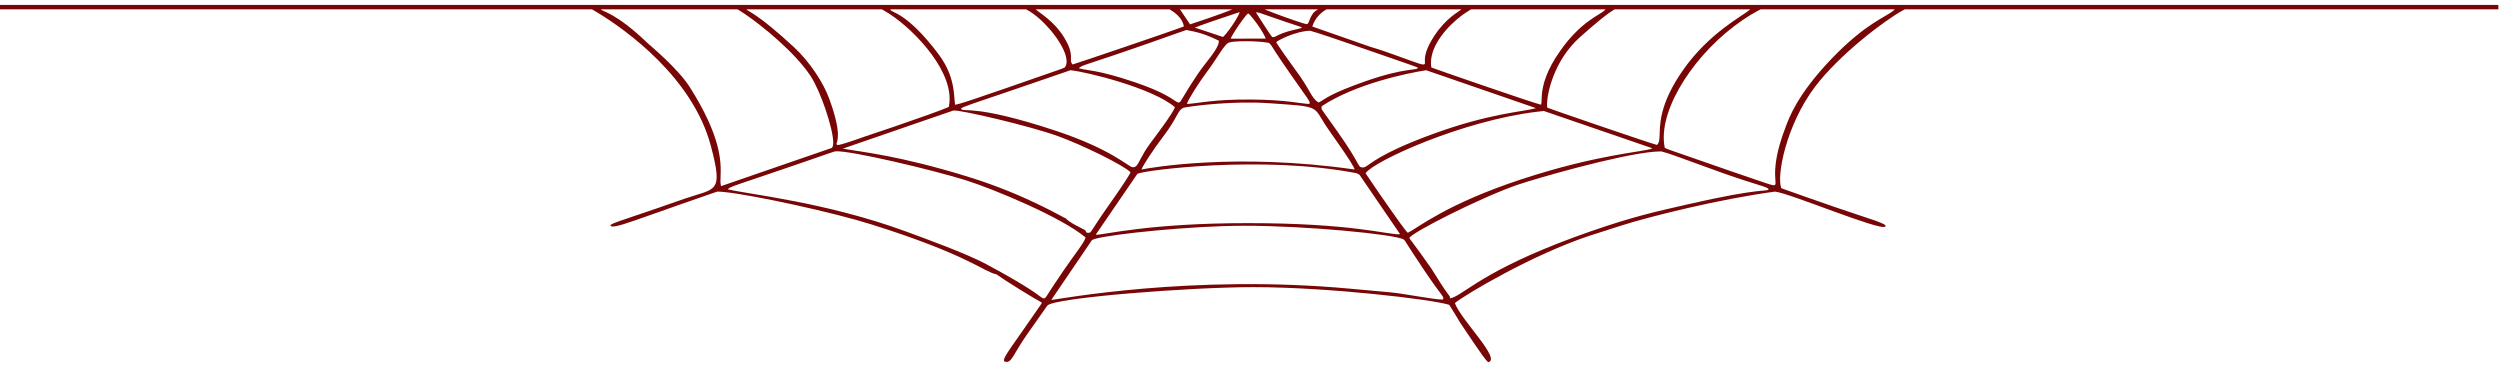
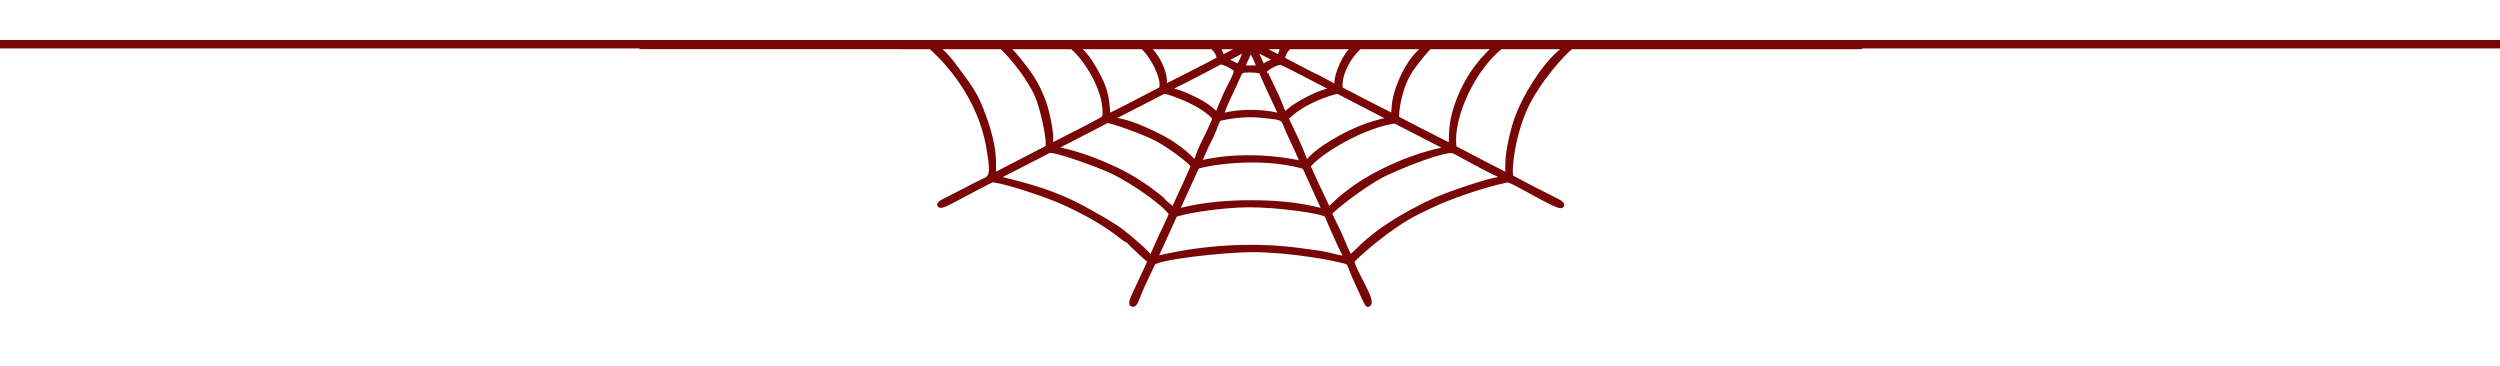
<svg xmlns="http://www.w3.org/2000/svg" xmlns:xlink="http://www.w3.org/1999/xlink" version="1.1" width="171.171mm" height="25mm" viewBox="0 0 171.171 25">
  <defs>
-     <path id="path_c8690f911a0ba75c0760148107251a39" d="M 41.018 0.928 C 40.899 0.855 40.793 0.791 40.701 0.737 L 40.532 0.64 L -0.119 0.64 L -0.119 0.339 L 171.059 0.34 L 171.059 0.641 L 130.414 0.641 L 130.319 0.691 C 129.028 1.391 125.913 3.762 124.262 5.954 C 122.286 8.578 121.632 12.054 121.962 12.881 C 121.996 12.894 121.807 12.841 123.724 13.512 C 123.764 13.526 125.677 14.193 125.717 14.206 C 128.101 15.026 129.292 15.327 129.079 15.514 C 128.722 15.826 122.576 13.235 121.533 13.119 C 117.755 13.623 112.943 14.825 110.998 15.447 C 110.743 15.528 108.916 16.113 108.874 16.127 C 104.95 17.417 100.289 20.187 99.612 20.75 C 100.026 21.91 102.803 24.581 101.904 24.797 C 101.757 24.719 101.457 24.301 100.077 22.245 C 99.737 21.739 100.055 22.21 99.719 21.665 C 99.368 21.097 99.368 21.097 99.361 21.085 C 99.211 20.846 99.248 20.912 99.219 20.869 C 98.063 20.502 90.984 19.662 85.809 19.66 C 81.511 19.659 72.089 20.384 71.703 20.932 L 70.325 22.891 C 69.357 24.265 69.288 24.854 68.838 24.772 C 68.522 24.714 68.989 24.126 69.967 22.721 L 71.184 20.972 C 71.376 20.696 71.32 20.731 71.326 20.715 C 70.908 20.503 68.779 19.188 68.215 18.778 C 67.39 18.633 66.317 17.452 59.635 15.356 C 56.997 14.528 51.627 13.363 49.625 13.152 C 49.418 13.13 49.247 13.118 49.119 13.118 C 49.054 13.139 49.151 13.103 48.762 13.237 C 48.32 13.39 47.039 13.836 46.759 13.934 C 46.722 13.947 45.277 14.456 44.907 14.587 C 42.926 15.287 41.998 15.629 41.818 15.474 C 41.66 15.339 42.407 15.15 44.904 14.291 C 45.37 14.13 46.49 13.737 46.84 13.616 C 49.024 12.865 49.531 13.26 48.677 10.012 C 47.433 5.278 42.801 2.026 41.018 0.928 Z M 51.112 0.64 L 51.113 0.647 C 51.17 0.762 51.837 0.891 54.358 3.226 C 55.474 4.259 56.379 5.69 56.755 6.704 C 57.694 9.233 57.287 9.705 57.271 9.852 C 57.267 9.886 57.285 9.902 57.344 9.923 C 57.38 9.935 57.499 9.911 57.661 9.867 C 58.146 9.733 59.02 9.415 59.242 9.339 C 59.721 9.177 61.122 8.706 61.242 8.665 C 62.832 8.122 64.558 7.511 64.961 7.322 C 65.452 5.066 62.73 2.143 60.891 0.943 C 60.76 0.857 60.633 0.78 60.512 0.713 L 60.375 0.64 L 51.112 0.64 Z M 50.983 0.946 C 50.814 0.831 50.667 0.737 50.549 0.668 L 50.498 0.64 L 41.152 0.64 L 41.154 0.653 C 41.231 0.782 42.172 0.871 44.327 2.939 C 44.514 3.118 46.425 4.691 47.238 5.979 C 48.308 7.675 48.841 8.943 49.103 9.909 C 49.439 11.149 49.327 11.889 49.329 12.393 C 49.33 12.521 49.338 12.633 49.363 12.735 C 49.37 12.733 49.369 12.744 49.41 12.73 L 56.93 10.136 L 56.958 10.117 C 57.023 10.064 57.051 9.938 57.05 9.759 C 57.044 8.791 56.187 6.259 55.515 5.23 C 54.438 3.582 52.167 1.749 50.983 0.946 Z M 57.723 10.178 C 58.962 10.407 61.506 10.624 66.33 12.118 C 70.203 13.317 72.726 14.865 73.007 14.971 C 73.11 15.186 74.254 15.728 74.275 15.745 C 74.312 15.773 74.33 15.8 74.341 15.824 C 74.372 15.894 74.334 15.939 74.509 15.939 C 74.748 15.94 74.55 15.99 75.92 14.045 C 76.645 13.016 77.292 12.072 77.405 11.792 C 76.889 11.292 74.138 9.938 72.442 9.323 C 70.503 8.619 65.76 7.517 65.294 7.566 L 65.263 7.571 L 57.749 10.162 C 57.714 10.174 57.742 10.17 57.723 10.178 Z M 65.018 5.074 C 65.041 5.136 65.062 5.197 65.082 5.258 C 65.347 6.064 65.335 6.726 65.39 7.169 C 65.453 7.158 65.489 7.159 65.7 7.1 C 66.053 7 66.89 6.73 69.145 5.946 L 72.263 4.861 C 72.834 4.662 72.716 4.704 72.907 4.616 C 72.992 4.502 73.03 4.358 73.028 4.192 C 73.016 3.294 71.849 1.761 70.788 0.974 C 70.607 0.839 70.429 0.726 70.26 0.642 L 70.255 0.64 L 60.966 0.64 L 60.967 0.673 C 61.039 0.881 62.07 0.819 64.23 3.667 C 64.61 4.167 64.856 4.64 65.018 5.074 Z M 85.988 0.847 C 86.007 0.881 87.049 2.523 87.112 2.538 C 87.284 2.58 87.379 2.44 87.808 2.278 C 88.473 2.026 89.136 1.962 89.134 1.884 C 89.134 1.839 88.613 1.712 87.303 1.248 C 86.673 1.026 86.405 0.93 86.264 0.888 C 86.123 0.846 86.109 0.857 85.988 0.847 Z M 96.501 16.297 C 96.495 16.341 96.768 16.626 98.003 18.387 C 98.017 18.407 98.594 19.325 98.647 19.407 C 98.737 19.547 98.814 19.663 98.879 19.76 C 99.336 20.438 99.231 20.166 99.29 20.427 C 99.382 20.407 99.476 20.374 99.577 20.327 C 100.554 19.874 102.208 18.168 108.933 15.832 C 111.894 14.804 113.442 14.476 115.484 14.007 C 120.7 12.807 120.999 13.143 121.085 12.966 C 121.157 12.815 120.204 12.656 117.953 11.847 C 114.52 10.614 114.379 10.528 113.737 10.365 C 113.602 10.365 113.45 10.372 113.283 10.386 C 110.784 10.593 105.053 12.255 103.877 12.662 C 101.33 13.544 96.54 15.984 96.501 16.297 Z M 96.424 16.847 C 96.216 16.517 96.175 16.442 96.108 16.399 C 95.556 16.045 89.39 15.452 85.178 15.457 C 81.525 15.461 76.103 16.025 74.964 16.359 C 74.846 16.393 74.774 16.425 74.754 16.454 L 71.99 20.521 C 71.987 20.526 71.988 20.529 71.99 20.532 C 71.992 20.534 71.995 20.536 71.995 20.536 C 72.401 20.509 81.54 18.758 92.424 19.764 C 92.48 19.769 95.106 20.006 95.218 20.017 C 96.166 20.107 98.13 20.509 98.798 20.512 C 98.878 20.26 98.829 20.461 97.502 18.489 C 97.486 18.465 96.807 17.441 96.696 17.27 C 96.582 17.095 96.494 16.956 96.424 16.847 Z M 89.164 1.574 C 89.344 1.63 89.464 1.66 89.488 1.653 C 89.619 1.614 89.63 1.368 89.796 1.077 C 89.82 1.035 89.846 0.993 89.877 0.95 C 90.072 0.679 90.21 0.703 90.224 0.648 L 90.223 0.64 L 86.584 0.64 L 86.76 0.714 C 87.365 0.957 88.579 1.395 89.164 1.574 Z M 81.267 7.118 C 82.07 7.079 83.021 6.793 85.71 6.815 C 88.092 6.834 89.081 7.099 89.635 7.119 C 89.675 7.017 89.757 7.083 89.468 6.654 C 89.448 6.625 89.507 6.711 88.455 5.214 C 87.892 4.413 87.569 3.928 87.371 3.622 C 87.041 3.111 87.056 3.095 86.882 2.937 C 86.84 2.929 86.795 2.92 86.746 2.913 C 86.008 2.795 84.447 2.787 84.128 2.92 C 83.966 2.988 83.768 3.256 83.524 3.622 C 83.28 3.988 82.99 4.451 82.646 4.907 C 82.123 5.6 81.302 6.887 81.267 7.118 Z M 89.683 6.303 C 89.881 6.645 90.012 6.85 90.279 7.017 C 90.329 6.996 90.374 6.973 90.421 6.946 C 90.747 6.758 91.129 6.393 93.464 5.573 C 96.264 4.589 97.085 4.843 97.073 4.637 C 97.071 4.596 96.077 4.276 93.728 3.452 C 91.985 2.84 90.134 2.218 89.707 2.105 C 88.649 2.135 87.429 2.805 87.382 2.886 C 87.36 2.925 88.433 4.432 88.684 4.767 C 89.22 5.482 89.486 5.961 89.683 6.303 Z M 93.469 11.43 C 93.819 11.26 94.402 10.542 97.98 9.221 C 101.992 7.739 104.313 7.656 105.143 7.411 C 105.135 7.408 105.157 7.401 105.122 7.389 L 97.644 4.808 C 96.324 5.016 92.816 5.742 90.493 7.272 C 90.493 7.358 90.481 7.391 90.48 7.421 C 90.478 7.47 90.51 7.509 90.688 7.762 C 90.886 8.043 91.398 8.757 91.596 9.038 C 93.158 11.256 92.949 11.403 93.229 11.461 C 93.319 11.479 93.388 11.469 93.469 11.43 Z M 93.497 11.861 C 93.572 11.985 95.04 14.142 95.863 15.269 C 96.137 15.645 96.339 15.906 96.394 15.94 C 97.014 15.645 99.004 13.97 104.175 12.274 C 109.48 10.535 112.505 10.415 113.126 10.167 C 113.118 10.164 113.129 10.151 113.076 10.132 L 105.709 7.6 C 105.545 7.616 105.38 7.634 105.214 7.654 C 100.075 8.281 94.057 11.033 93.497 11.861 Z M 97.976 4.292 C 97.976 4.402 97.984 4.511 98.003 4.62 C 98.134 4.684 105.011 7.066 105.513 7.17 C 105.598 6.914 105.456 6.297 105.865 5.223 C 106.051 4.734 106.35 4.151 106.836 3.465 C 108.303 1.391 109.578 1.028 109.896 0.679 L 109.924 0.64 L 100.734 0.64 L 100.559 0.739 C 100.41 0.829 100.25 0.937 100.087 1.059 C 99.107 1.792 97.979 3.059 97.976 4.292 Z M 84.369 0.64 L 80.787 0.64 L 80.857 0.741 C 80.953 0.879 81.135 1.145 81.481 1.663 L 81.487 1.666 C 81.545 1.65 83.689 0.942 84.343 0.653 L 84.369 0.64 Z M 97.571 3.895 C 97.612 3.597 97.755 3.138 98.219 2.436 C 99.022 1.219 99.827 0.847 100.016 0.673 L 100.045 0.64 L 90.833 0.64 L 90.728 0.699 C 90.448 0.871 90.05 1.209 89.85 1.816 C 90.003 1.876 93.749 3.185 93.833 3.209 C 95.12 3.582 96.549 4.169 97.174 4.357 C 97.318 4.401 97.42 4.423 97.467 4.416 C 97.639 4.392 97.52 4.277 97.571 3.895 Z M 121.862 9.865 C 121.962 9.519 122.09 9.133 122.255 8.703 C 122.478 8.123 123.014 6.521 125.389 4.039 C 127.772 1.549 129.155 1.166 129.682 0.692 L 129.732 0.641 L 120.543 0.641 L 120.293 0.773 C 120.17 0.84 120.048 0.91 119.927 0.983 C 116.636 2.954 113.96 6.691 113.915 9.342 C 113.91 9.617 113.934 9.879 113.988 10.127 C 114.411 10.315 113.609 10.004 118.607 11.753 C 118.88 11.848 120.808 12.506 120.9 12.537 C 121.417 12.709 121.452 12.69 121.497 12.677 C 121.668 12.627 121.462 12.281 121.571 11.283 C 121.612 10.908 121.697 10.442 121.862 9.865 Z M 65.799 7.436 C 65.797 7.442 65.798 7.447 65.801 7.452 C 66.002 7.721 66.661 7.101 72.238 8.937 C 76.142 10.223 77.27 11.446 77.561 11.452 C 77.817 11.458 77.89 11.265 78.113 10.843 C 78.246 10.589 78.433 10.252 78.746 9.826 C 78.999 9.48 80.288 7.806 80.445 7.339 C 78.939 6.042 74.486 4.937 73.293 4.807 C 73.121 4.857 71.991 5.27 69.179 6.22 C 66.582 7.097 65.834 7.343 65.799 7.436 Z M 73.139 3.09 C 73.343 3.553 73.332 3.821 73.327 4.018 C 73.326 4.058 73.325 4.094 73.326 4.129 C 73.329 4.233 73.35 4.319 73.436 4.416 C 73.605 4.38 80.324 2.099 81.053 1.816 C 81.024 1.546 80.872 1.281 80.625 1.041 C 80.481 0.901 80.305 0.769 80.101 0.65 L 80.083 0.64 L 70.91 0.64 L 70.91 0.641 C 71.203 0.904 72.177 1.448 72.855 2.557 C 72.979 2.759 73.071 2.935 73.139 3.09 Z M 80.491 6.93 C 80.587 6.992 80.649 7.024 80.708 7.02 C 80.873 7.008 80.835 6.818 82.043 5.018 C 82.489 4.352 83.401 3.382 83.451 2.879 C 83.454 2.845 83.453 2.814 83.449 2.784 C 82.764 2.449 82.307 2.287 81.785 2.166 C 81.612 2.126 81.431 2.09 81.231 2.054 C 81.093 2.099 81.264 2.038 80.612 2.267 C 80.353 2.358 78.986 2.842 78.764 2.92 C 74.332 4.479 74.055 4.447 73.865 4.671 C 74.371 4.837 75.076 4.741 77.727 5.64 C 79.589 6.271 80.2 6.741 80.491 6.93 Z M 78.156 11.605 C 78.697 11.494 84.604 10.434 92.746 11.606 C 92.668 11.229 91.094 9.091 90.783 8.611 C 89.888 7.232 90.42 7.31 86.906 7.067 C 84.457 6.897 81.883 7.231 81.216 7.342 C 81.121 7.358 81.064 7.369 81.053 7.373 C 80.599 7.555 80.665 8.017 79.645 9.345 C 78.997 10.189 78.226 11.37 78.156 11.605 Z M 119.834 0.641 L 110.557 0.64 L 110.478 0.683 C 110.382 0.739 110.269 0.816 110.145 0.905 C 109.403 1.442 108.271 2.458 108.133 2.583 C 106.403 4.162 105.935 6.348 105.922 7.13 C 105.92 7.242 105.927 7.325 105.942 7.374 C 106.076 7.435 112.959 9.809 113.451 9.923 C 113.799 9.616 113.445 8.847 113.913 7.353 C 114.125 6.674 114.508 5.846 115.204 4.842 C 116.994 2.261 119.296 1.108 119.799 0.673 L 119.834 0.641 Z M 95.848 16.019 C 95.848 16.015 95.846 16.009 95.839 15.999 L 93.082 11.966 C 92.91 11.871 93.088 11.967 92.889 11.861 C 86.443 10.604 78.26 11.664 77.882 11.901 L 77.865 11.916 L 75.042 16.041 C 75.037 16.049 75.035 16.054 75.035 16.057 C 75.037 16.067 75.057 16.062 75.052 16.075 C 75.683 16.063 78.72 15.276 85.451 15.277 C 92.583 15.277 94.994 16.075 95.83 16.041 C 95.824 16.021 95.847 16.029 95.848 16.019 Z M 84.21 1.97 C 84.515 1.55 84.832 1.031 84.879 0.83 C 84.831 0.844 84.75 0.87 84.645 0.904 C 83.909 1.143 81.988 1.8 81.804 1.893 C 81.838 1.909 81.624 1.819 83.735 2.53 C 83.848 2.438 84.027 2.222 84.21 1.97 Z M 84.261 2.644 L 84.271 2.646 C 84.702 2.645 84.942 2.645 86.667 2.644 C 86.47 2.176 86.079 1.623 85.796 1.273 C 85.627 1.063 85.496 0.926 85.469 0.925 C 85.415 0.923 85.24 1.134 85.039 1.41 C 84.705 1.869 84.298 2.509 84.261 2.644 Z M 57.098 10.385 C 56.958 10.424 56.639 10.543 55.502 10.935 C 55.461 10.949 53.487 11.625 53.446 11.639 C 53.175 11.732 51.777 12.205 51.506 12.297 C 50.091 12.779 50.013 12.791 49.825 12.961 C 51.291 13.31 56.591 13.848 62.056 15.859 C 63.3 16.317 66.162 17.354 67.506 18.075 C 70.643 19.757 71.14 20.263 71.347 20.392 C 71.395 20.421 71.427 20.431 71.473 20.43 C 71.63 20.428 71.557 20.361 72.798 18.553 C 73.644 17.319 74.219 16.645 74.33 16.262 C 72.703 14.881 68.011 12.93 66.084 12.328 C 63.938 11.657 58.152 10.271 57.201 10.364 C 57.171 10.367 57.144 10.372 57.098 10.385 Z" fill-rule="evenodd" fill="#780606" fill-opacity="1" stroke="#FF0000" stroke-opacity="1" stroke-width="0" stroke-linecap="round" stroke-linejoin="round" />
+     <path id="path_eb4b17a602b816c568a7c29669aa99b9" d="M 63.96 3.4 C 63.902 3.346 63.85 3.3 63.805 3.26 L 63.723 3.19 L 43.894 3.189 L 43.894 2.97 L 127.392 2.97 L 127.392 3.19 L 107.566 3.19 L 107.52 3.226 C 106.89 3.738 105.371 5.471 104.566 7.073 C 103.601 8.99 103.283 11.531 103.444 12.134 C 103.46 12.144 103.368 12.105 104.303 12.596 C 104.323 12.606 105.255 13.093 105.275 13.103 C 106.438 13.703 107.019 13.923 106.915 14.059 C 106.741 14.287 103.743 12.393 103.234 12.308 C 101.391 12.677 99.044 13.556 98.095 14.01 C 97.971 14.069 97.08 14.497 97.059 14.507 C 95.145 15.449 92.872 17.474 92.541 17.885 C 92.744 18.733 94.098 20.685 93.66 20.843 C 93.587 20.785 93.441 20.48 92.768 18.978 C 92.602 18.608 92.758 18.952 92.593 18.554 C 92.422 18.139 92.422 18.139 92.419 18.13 C 92.346 17.955 92.364 18.003 92.349 17.972 C 91.786 17.704 88.333 17.09 85.808 17.089 C 83.712 17.088 79.116 17.618 78.928 18.019 L 78.255 19.45 C 77.784 20.454 77.75 20.884 77.53 20.824 C 77.376 20.782 77.604 20.353 78.081 19.325 L 78.675 18.047 C 78.768 17.845 78.741 17.871 78.744 17.86 C 78.54 17.705 77.501 16.743 77.226 16.444 C 76.824 16.338 76.3 15.475 73.041 13.943 C 71.754 13.338 69.135 12.487 68.158 12.333 C 68.057 12.317 67.974 12.308 67.911 12.308 C 67.88 12.323 67.927 12.297 67.737 12.395 C 67.522 12.507 66.897 12.832 66.76 12.904 C 66.742 12.914 66.037 13.286 65.857 13.381 C 64.891 13.893 64.438 14.143 64.35 14.03 C 64.273 13.931 64.637 13.793 65.855 13.165 C 66.083 13.048 66.629 12.76 66.8 12.672 C 67.865 12.123 68.112 12.412 67.696 10.038 C 67.089 6.579 64.829 4.202 63.96 3.4 Z M 68.884 3.19 L 68.884 3.194 C 68.912 3.279 69.237 3.373 70.467 5.079 C 71.012 5.834 71.453 6.88 71.636 7.621 C 72.094 9.469 71.896 9.814 71.888 9.921 C 71.886 9.946 71.895 9.958 71.923 9.973 C 71.941 9.982 71.999 9.965 72.078 9.932 C 72.315 9.835 72.741 9.602 72.849 9.547 C 73.083 9.428 73.766 9.084 73.825 9.054 C 74.601 8.657 75.442 8.21 75.639 8.073 C 75.878 6.424 74.551 4.288 73.654 3.411 C 73.59 3.348 73.528 3.292 73.469 3.243 L 73.402 3.19 L 68.884 3.19 Z M 68.821 3.413 C 68.738 3.329 68.667 3.26 68.609 3.21 L 68.584 3.19 L 64.025 3.19 L 64.026 3.199 C 64.064 3.293 64.523 3.358 65.574 4.869 C 65.665 5 66.598 6.15 66.994 7.091 C 67.516 8.331 67.776 9.257 67.904 9.963 C 68.068 10.869 68.013 11.41 68.014 11.778 C 68.014 11.872 68.018 11.954 68.03 12.028 C 68.034 12.027 68.034 12.035 68.054 12.025 L 71.721 10.129 L 71.735 10.115 C 71.767 10.076 71.78 9.984 71.78 9.853 C 71.777 9.146 71.359 7.296 71.031 6.544 C 70.506 5.339 69.398 4 68.821 3.413 Z M 72.109 10.159 C 72.713 10.327 73.954 10.485 76.307 11.577 C 78.196 12.454 79.427 13.585 79.564 13.662 C 79.614 13.819 80.172 14.215 80.182 14.228 C 80.2 14.249 80.209 14.268 80.214 14.285 C 80.23 14.337 80.211 14.37 80.296 14.37 C 80.413 14.37 80.316 14.407 80.985 12.985 C 81.338 12.233 81.654 11.543 81.709 11.339 C 81.457 10.974 80.116 9.984 79.288 9.534 C 78.342 9.021 76.029 8.215 75.801 8.251 L 75.787 8.255 L 72.121 10.148 C 72.104 10.156 72.118 10.154 72.109 10.159 Z M 75.667 6.43 C 75.678 6.475 75.688 6.52 75.698 6.564 C 75.827 7.153 75.821 7.637 75.848 7.961 C 75.879 7.952 75.897 7.954 76 7.91 C 76.171 7.837 76.58 7.64 77.68 7.067 L 79.201 6.274 C 79.479 6.129 79.422 6.159 79.515 6.095 C 79.557 6.012 79.575 5.906 79.574 5.785 C 79.568 5.129 78.999 4.008 78.482 3.433 C 78.393 3.335 78.306 3.253 78.224 3.191 L 78.221 3.19 L 73.69 3.19 L 73.691 3.214 C 73.726 3.366 74.229 3.32 75.283 5.401 C 75.468 5.767 75.588 6.112 75.667 6.43 Z M 85.896 3.341 C 85.905 3.366 86.413 4.565 86.444 4.577 C 86.528 4.607 86.574 4.505 86.784 4.386 C 87.108 4.202 87.431 4.155 87.431 4.098 C 87.43 4.065 87.176 3.973 86.537 3.634 C 86.23 3.471 86.099 3.401 86.03 3.371 C 85.962 3.34 85.955 3.348 85.896 3.341 Z M 91.024 14.631 C 91.021 14.663 91.154 14.872 91.756 16.158 C 91.763 16.173 92.045 16.844 92.07 16.904 C 92.115 17.006 92.152 17.091 92.184 17.162 C 92.407 17.657 92.355 17.458 92.384 17.649 C 92.429 17.635 92.475 17.61 92.524 17.576 C 93.001 17.245 93.808 15.998 97.088 14.292 C 98.532 13.54 99.287 13.3 100.284 12.957 C 102.828 12.081 102.974 12.326 103.015 12.197 C 103.051 12.086 102.586 11.97 101.488 11.379 C 99.813 10.478 99.745 10.415 99.432 10.296 C 99.365 10.296 99.291 10.302 99.21 10.312 C 97.991 10.463 95.196 11.677 94.622 11.975 C 93.379 12.62 91.043 14.402 91.024 14.631 Z M 90.986 15.033 C 90.885 14.792 90.865 14.737 90.832 14.705 C 90.563 14.447 87.555 14.014 85.5 14.017 C 83.719 14.02 81.074 14.433 80.518 14.676 C 80.461 14.702 80.426 14.725 80.416 14.746 L 79.068 17.718 C 79.066 17.721 79.067 17.724 79.068 17.726 C 79.069 17.728 79.07 17.729 79.07 17.729 C 79.268 17.709 83.726 16.43 89.035 17.165 C 89.062 17.168 90.344 17.342 90.398 17.35 C 90.86 17.415 91.818 17.709 92.144 17.711 C 92.183 17.527 92.16 17.674 91.512 16.233 C 91.504 16.215 91.173 15.467 91.119 15.342 C 91.063 15.214 91.02 15.113 90.986 15.033 Z M 87.445 3.872 C 87.533 3.913 87.591 3.935 87.603 3.93 C 87.667 3.901 87.672 3.721 87.753 3.509 C 87.765 3.478 87.778 3.447 87.793 3.416 C 87.888 3.218 87.955 3.235 87.962 3.195 L 87.962 3.19 L 86.187 3.19 L 86.272 3.243 C 86.567 3.421 87.16 3.741 87.445 3.872 Z M 83.593 7.924 C 83.985 7.895 84.448 7.686 85.76 7.702 C 86.922 7.716 87.404 7.909 87.675 7.924 C 87.694 7.849 87.734 7.898 87.593 7.584 C 87.584 7.563 87.612 7.626 87.099 6.532 C 86.824 5.947 86.667 5.592 86.57 5.368 C 86.409 4.995 86.417 4.984 86.332 4.868 C 86.311 4.862 86.289 4.856 86.265 4.85 C 85.905 4.764 85.144 4.759 84.988 4.856 C 84.91 4.905 84.813 5.101 84.694 5.369 C 84.575 5.636 84.433 5.974 84.265 6.308 C 84.01 6.814 83.61 7.755 83.593 7.924 Z M 87.698 7.328 C 87.795 7.578 87.858 7.727 87.989 7.849 C 88.013 7.834 88.035 7.817 88.058 7.798 C 88.217 7.66 88.403 7.393 89.542 6.794 C 90.908 6.075 91.309 6.261 91.303 6.11 C 91.302 6.08 90.817 5.847 89.671 5.244 C 88.821 4.797 87.918 4.342 87.71 4.26 C 87.194 4.282 86.599 4.771 86.576 4.831 C 86.565 4.859 87.088 5.96 87.211 6.205 C 87.472 6.728 87.602 7.078 87.698 7.328 Z M 89.545 11.075 C 89.716 10.95 90 10.426 91.745 9.46 C 93.702 8.377 94.834 8.317 95.239 8.138 C 95.235 8.135 95.246 8.13 95.229 8.121 L 91.581 6.235 C 90.938 6.388 89.226 6.918 88.093 8.036 C 88.093 8.099 88.087 8.123 88.087 8.145 C 88.086 8.181 88.101 8.209 88.188 8.394 C 88.285 8.599 88.535 9.121 88.631 9.326 C 89.393 10.947 89.291 11.055 89.428 11.097 C 89.472 11.11 89.505 11.103 89.545 11.075 Z M 89.559 11.389 C 89.595 11.48 90.311 13.057 90.712 13.88 C 90.846 14.155 90.945 14.346 90.972 14.37 C 91.274 14.155 92.245 12.93 94.767 11.691 C 97.355 10.42 98.831 10.333 99.133 10.151 C 99.13 10.149 99.135 10.139 99.109 10.126 L 95.515 8.276 C 95.435 8.287 95.355 8.3 95.274 8.315 C 92.767 8.773 89.832 10.784 89.559 11.389 Z M 91.743 5.859 C 91.743 5.939 91.747 6.019 91.756 6.098 C 91.82 6.144 95.175 7.885 95.42 7.961 C 95.461 7.775 95.392 7.324 95.591 6.538 C 95.682 6.181 95.828 5.755 96.065 5.254 C 96.781 3.739 97.403 3.473 97.558 3.218 L 97.572 3.19 L 93.089 3.19 L 93.003 3.262 C 92.93 3.328 92.853 3.406 92.773 3.496 C 92.295 4.032 91.745 4.957 91.743 5.859 Z M 85.106 3.19 L 83.359 3.19 L 83.393 3.263 C 83.44 3.364 83.529 3.559 83.697 3.937 L 83.7 3.939 C 83.729 3.928 84.774 3.41 85.093 3.199 L 85.106 3.19 Z M 91.546 5.568 C 91.566 5.35 91.636 5.015 91.862 4.502 C 92.253 3.612 92.646 3.341 92.739 3.213 L 92.752 3.19 L 88.259 3.19 L 88.208 3.233 C 88.071 3.358 87.877 3.605 87.779 4.049 C 87.854 4.093 89.681 5.049 89.722 5.067 C 90.35 5.339 91.047 5.768 91.352 5.906 C 91.422 5.938 91.472 5.954 91.495 5.949 C 91.579 5.931 91.521 5.847 91.546 5.568 Z M 103.395 9.931 C 103.443 9.678 103.506 9.396 103.586 9.082 C 103.695 8.658 103.957 7.487 105.115 5.674 C 106.278 3.854 106.952 3.574 107.209 3.228 L 107.234 3.19 L 102.751 3.19 L 102.629 3.286 C 102.569 3.336 102.51 3.387 102.451 3.44 C 100.846 4.881 99.54 7.611 99.518 9.549 C 99.516 9.749 99.527 9.941 99.554 10.122 C 99.76 10.26 99.369 10.032 101.807 11.31 C 101.94 11.38 102.88 11.861 102.925 11.883 C 103.178 12.009 103.195 11.995 103.217 11.985 C 103.3 11.949 103.2 11.696 103.253 10.967 C 103.273 10.693 103.314 10.352 103.395 9.931 Z M 76.048 8.156 C 76.047 8.16 76.047 8.164 76.049 8.168 C 76.147 8.364 76.468 7.911 79.189 9.253 C 81.093 10.192 81.643 11.086 81.785 11.091 C 81.91 11.095 81.946 10.954 82.054 10.645 C 82.119 10.46 82.211 10.214 82.363 9.902 C 82.486 9.65 83.115 8.426 83.192 8.085 C 82.457 7.137 80.285 6.33 79.703 6.234 C 79.619 6.271 79.068 6.573 77.697 7.267 C 76.43 7.908 76.065 8.088 76.048 8.156 Z M 79.628 4.979 C 79.727 5.318 79.722 5.514 79.72 5.658 C 79.719 5.687 79.719 5.714 79.719 5.739 C 79.721 5.815 79.731 5.878 79.773 5.949 C 79.856 5.923 83.133 4.256 83.488 4.049 C 83.474 3.852 83.4 3.658 83.28 3.482 C 83.21 3.38 83.123 3.284 83.024 3.197 L 83.015 3.19 L 78.541 3.19 L 78.541 3.19 C 78.684 3.383 79.159 3.78 79.49 4.59 C 79.55 4.738 79.595 4.867 79.628 4.979 Z M 83.214 7.786 C 83.261 7.832 83.291 7.855 83.32 7.851 C 83.401 7.843 83.382 7.704 83.971 6.388 C 84.189 5.902 84.634 5.194 84.658 4.825 C 84.66 4.801 84.659 4.778 84.657 4.757 C 84.323 4.511 84.1 4.393 83.846 4.305 C 83.761 4.275 83.673 4.249 83.576 4.222 C 83.508 4.256 83.592 4.211 83.273 4.379 C 83.147 4.445 82.48 4.799 82.372 4.856 C 80.21 5.995 80.075 5.972 79.982 6.135 C 80.229 6.257 80.573 6.186 81.866 6.843 C 82.774 7.304 83.072 7.648 83.214 7.786 Z M 82.075 11.203 C 82.339 11.122 85.221 10.346 89.192 11.203 C 89.154 10.928 88.386 9.365 88.235 9.014 C 87.798 8.007 88.058 8.064 86.344 7.886 C 85.149 7.762 83.893 8.006 83.568 8.087 C 83.522 8.098 83.494 8.107 83.488 8.11 C 83.267 8.243 83.299 8.58 82.802 9.551 C 82.486 10.168 82.11 11.03 82.075 11.203 Z M 102.405 3.19 L 97.88 3.19 L 97.842 3.221 C 97.795 3.262 97.74 3.318 97.679 3.383 C 97.317 3.776 96.765 4.518 96.698 4.609 C 95.854 5.763 95.626 7.36 95.619 7.932 C 95.618 8.014 95.622 8.075 95.629 8.11 C 95.695 8.155 99.052 9.89 99.292 9.973 C 99.462 9.749 99.289 9.187 99.517 8.095 C 99.621 7.599 99.808 6.994 100.147 6.26 C 101.02 4.374 102.143 3.531 102.388 3.214 L 102.405 3.19 Z M 90.705 14.428 C 90.705 14.425 90.704 14.421 90.701 14.414 L 89.356 11.466 C 89.272 11.396 89.359 11.467 89.262 11.389 C 86.118 10.471 82.126 11.246 81.942 11.419 L 81.934 11.43 L 80.556 14.444 C 80.554 14.45 80.553 14.453 80.553 14.456 C 80.554 14.463 80.564 14.459 80.561 14.469 C 80.869 14.46 82.351 13.885 85.634 13.885 C 89.112 13.886 90.289 14.469 90.697 14.444 C 90.694 14.429 90.705 14.436 90.705 14.428 Z M 85.028 4.161 C 85.177 3.854 85.332 3.475 85.355 3.328 C 85.331 3.339 85.292 3.357 85.24 3.382 C 84.881 3.557 83.945 4.037 83.855 4.105 C 83.871 4.117 83.767 4.051 84.797 4.57 C 84.852 4.504 84.939 4.345 85.028 4.161 Z M 85.053 4.654 L 85.058 4.655 C 85.269 4.655 85.385 4.655 86.227 4.654 C 86.131 4.312 85.94 3.908 85.802 3.652 C 85.72 3.499 85.656 3.399 85.643 3.398 C 85.616 3.397 85.531 3.551 85.433 3.752 C 85.27 4.088 85.071 4.555 85.053 4.654 Z M 71.803 10.311 C 71.735 10.34 71.58 10.426 71.025 10.713 C 71.005 10.723 70.042 11.217 70.022 11.227 C 69.89 11.295 69.208 11.641 69.076 11.708 C 68.386 12.06 68.347 12.069 68.256 12.193 C 68.971 12.449 71.556 12.841 74.222 14.311 C 74.829 14.646 76.225 15.404 76.88 15.931 C 78.411 17.159 78.653 17.529 78.754 17.623 C 78.777 17.645 78.793 17.652 78.815 17.652 C 78.892 17.65 78.857 17.601 79.462 16.28 C 79.875 15.378 80.155 14.886 80.209 14.606 C 79.415 13.597 77.127 12.17 76.187 11.73 C 75.14 11.241 72.318 10.228 71.854 10.296 C 71.839 10.298 71.826 10.301 71.803 10.311 Z" fill-rule="evenodd" fill="#780606" fill-opacity="1" stroke="#780606" stroke-opacity="1" stroke-width="0.353" stroke-linecap="round" stroke-linejoin="round" />
+     <path id="path_3fbc4ed4e4e1ee2416b475b1af4575e1" d="M -0.014 2.739 L -0.014 3.316 L 171.3 3.316 L 171.3 2.739 L -0.014 2.739 Z" fill-rule="evenodd" fill="#780606" fill-opacity="1" stroke="#780606" stroke-opacity="1" stroke-width="0" stroke-linecap="round" stroke-linejoin="round" />
  </defs>
  <g>
-     <use xlink:href="#path_c8690f911a0ba75c0760148107251a39" />
+     <g>
+       <g>
+         <g>
+           <use xlink:href="#path_eb4b17a602b816c568a7c29669aa99b9" />
+         </g>
+       </g>
+     </g>
+     <g>
+       <use xlink:href="#path_3fbc4ed4e4e1ee2416b475b1af4575e1" />
+     </g>
  </g>
</svg>
